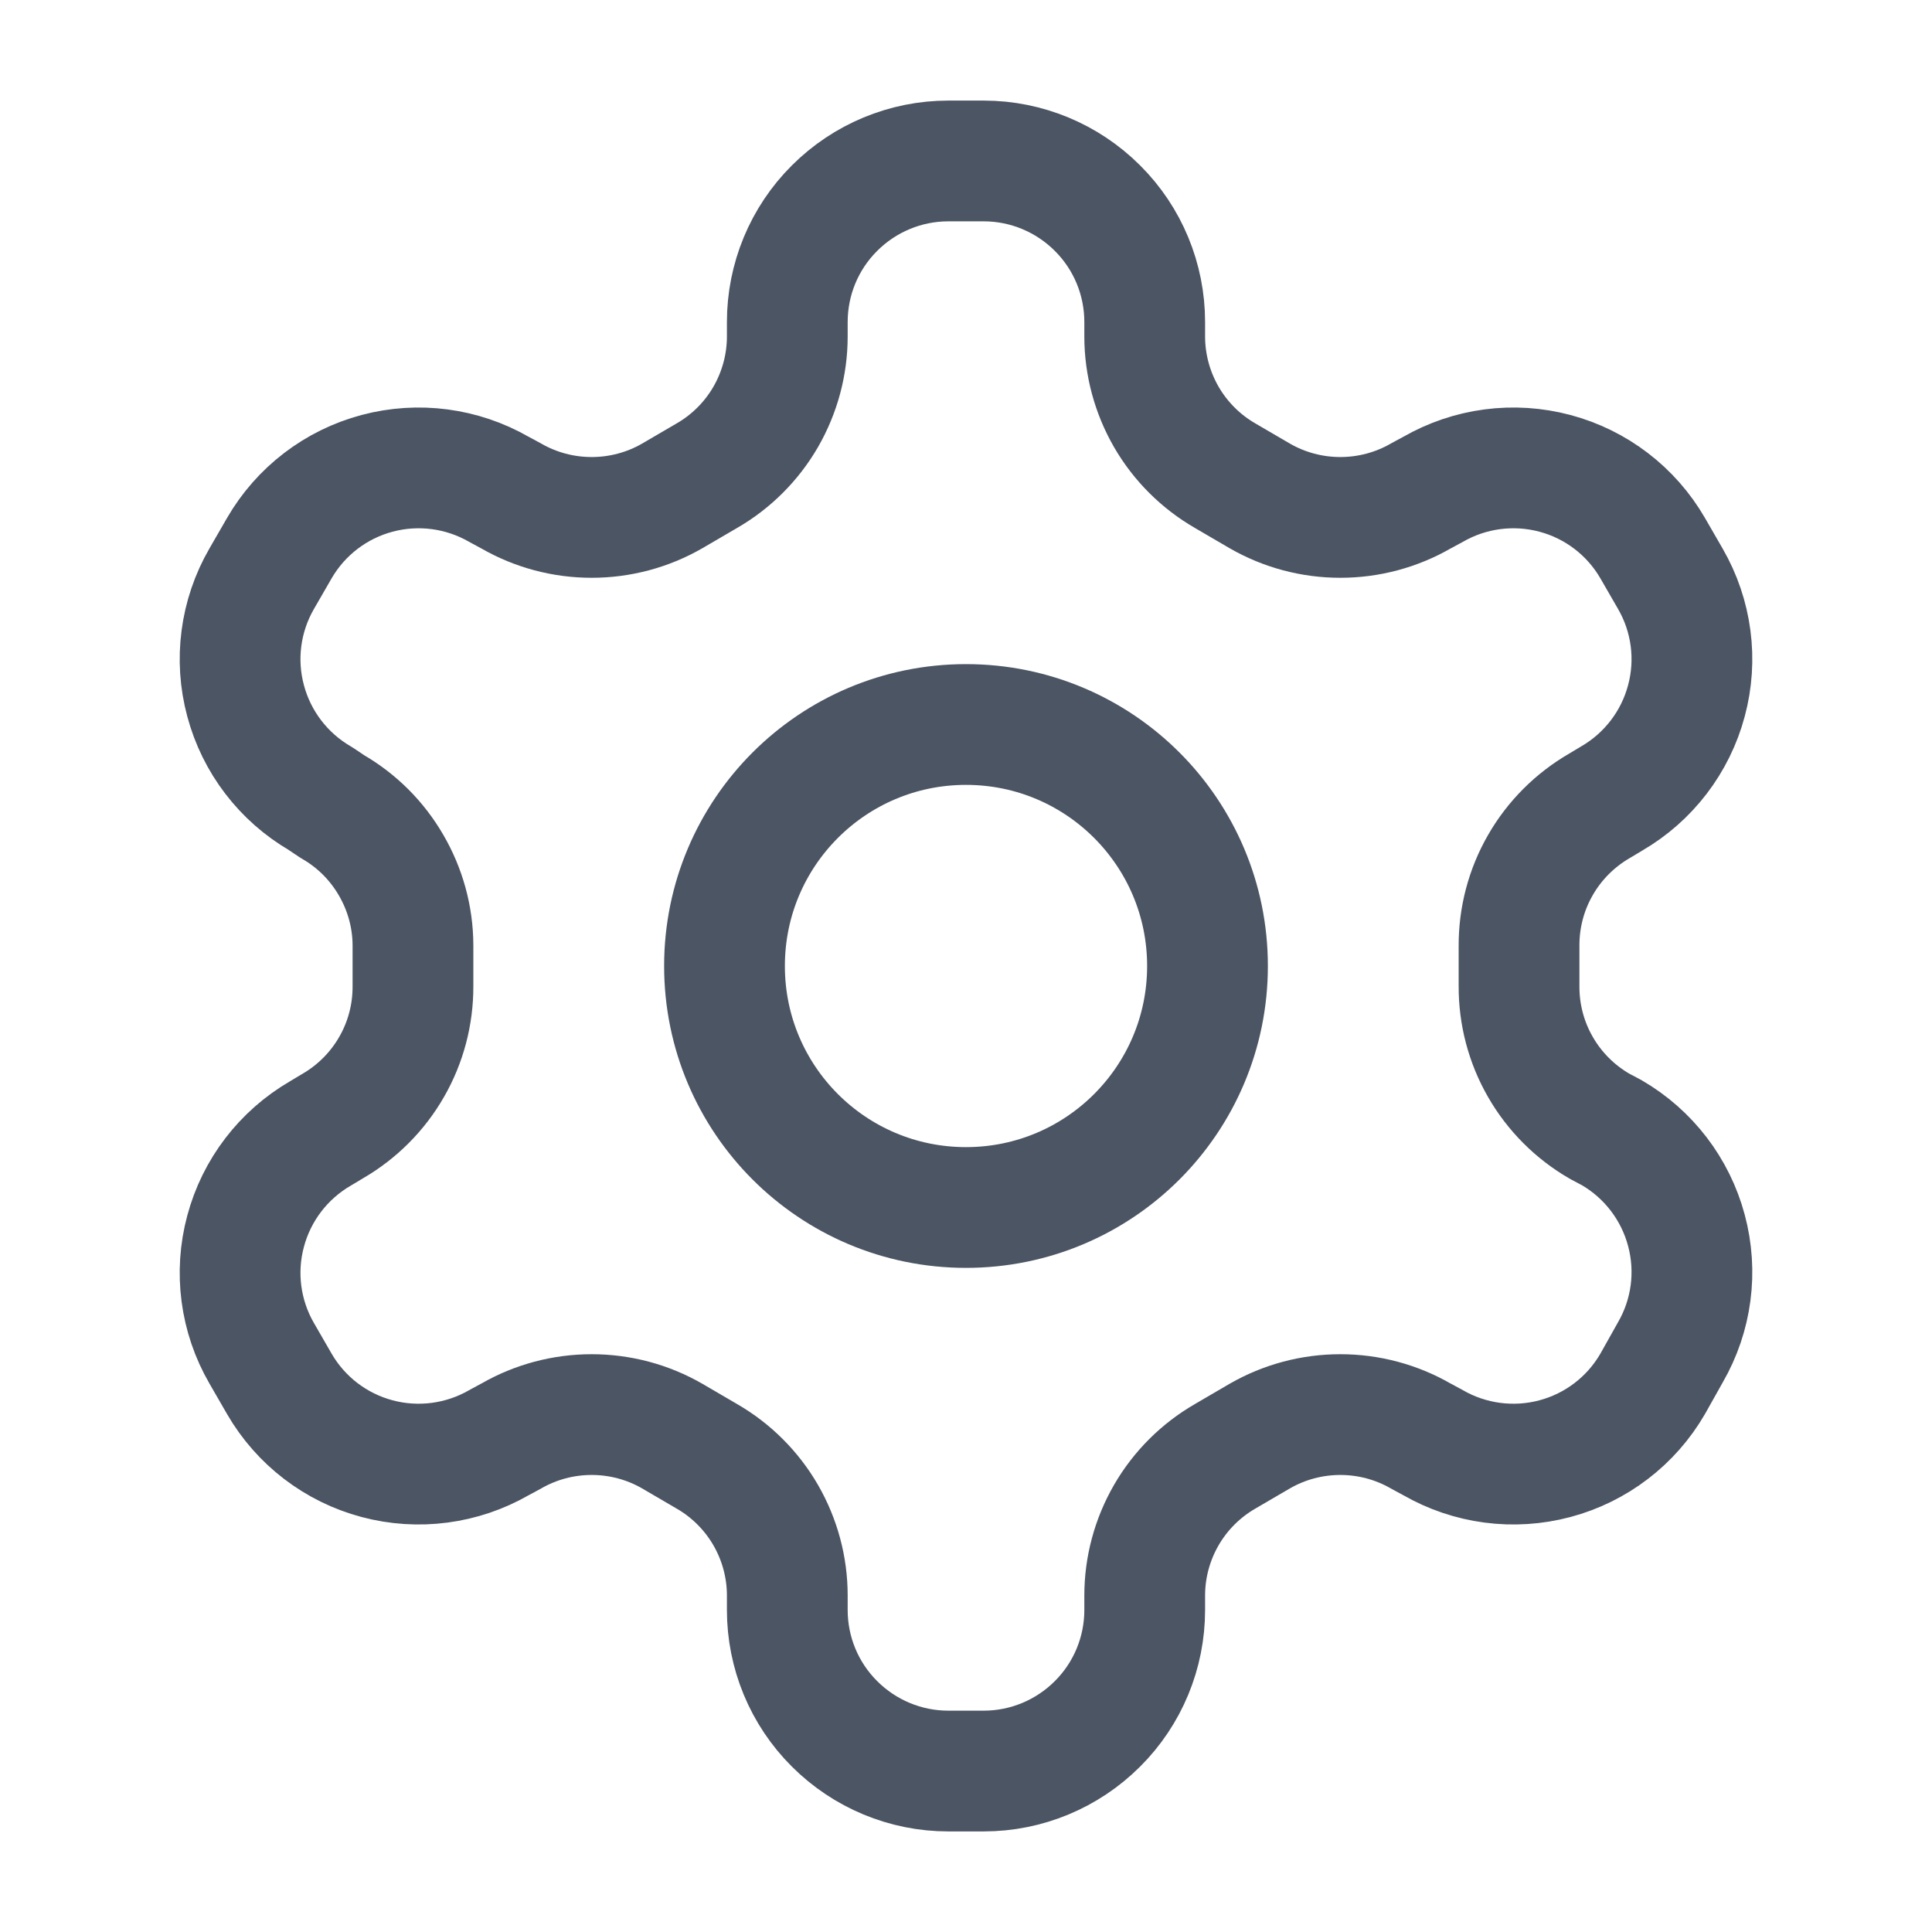
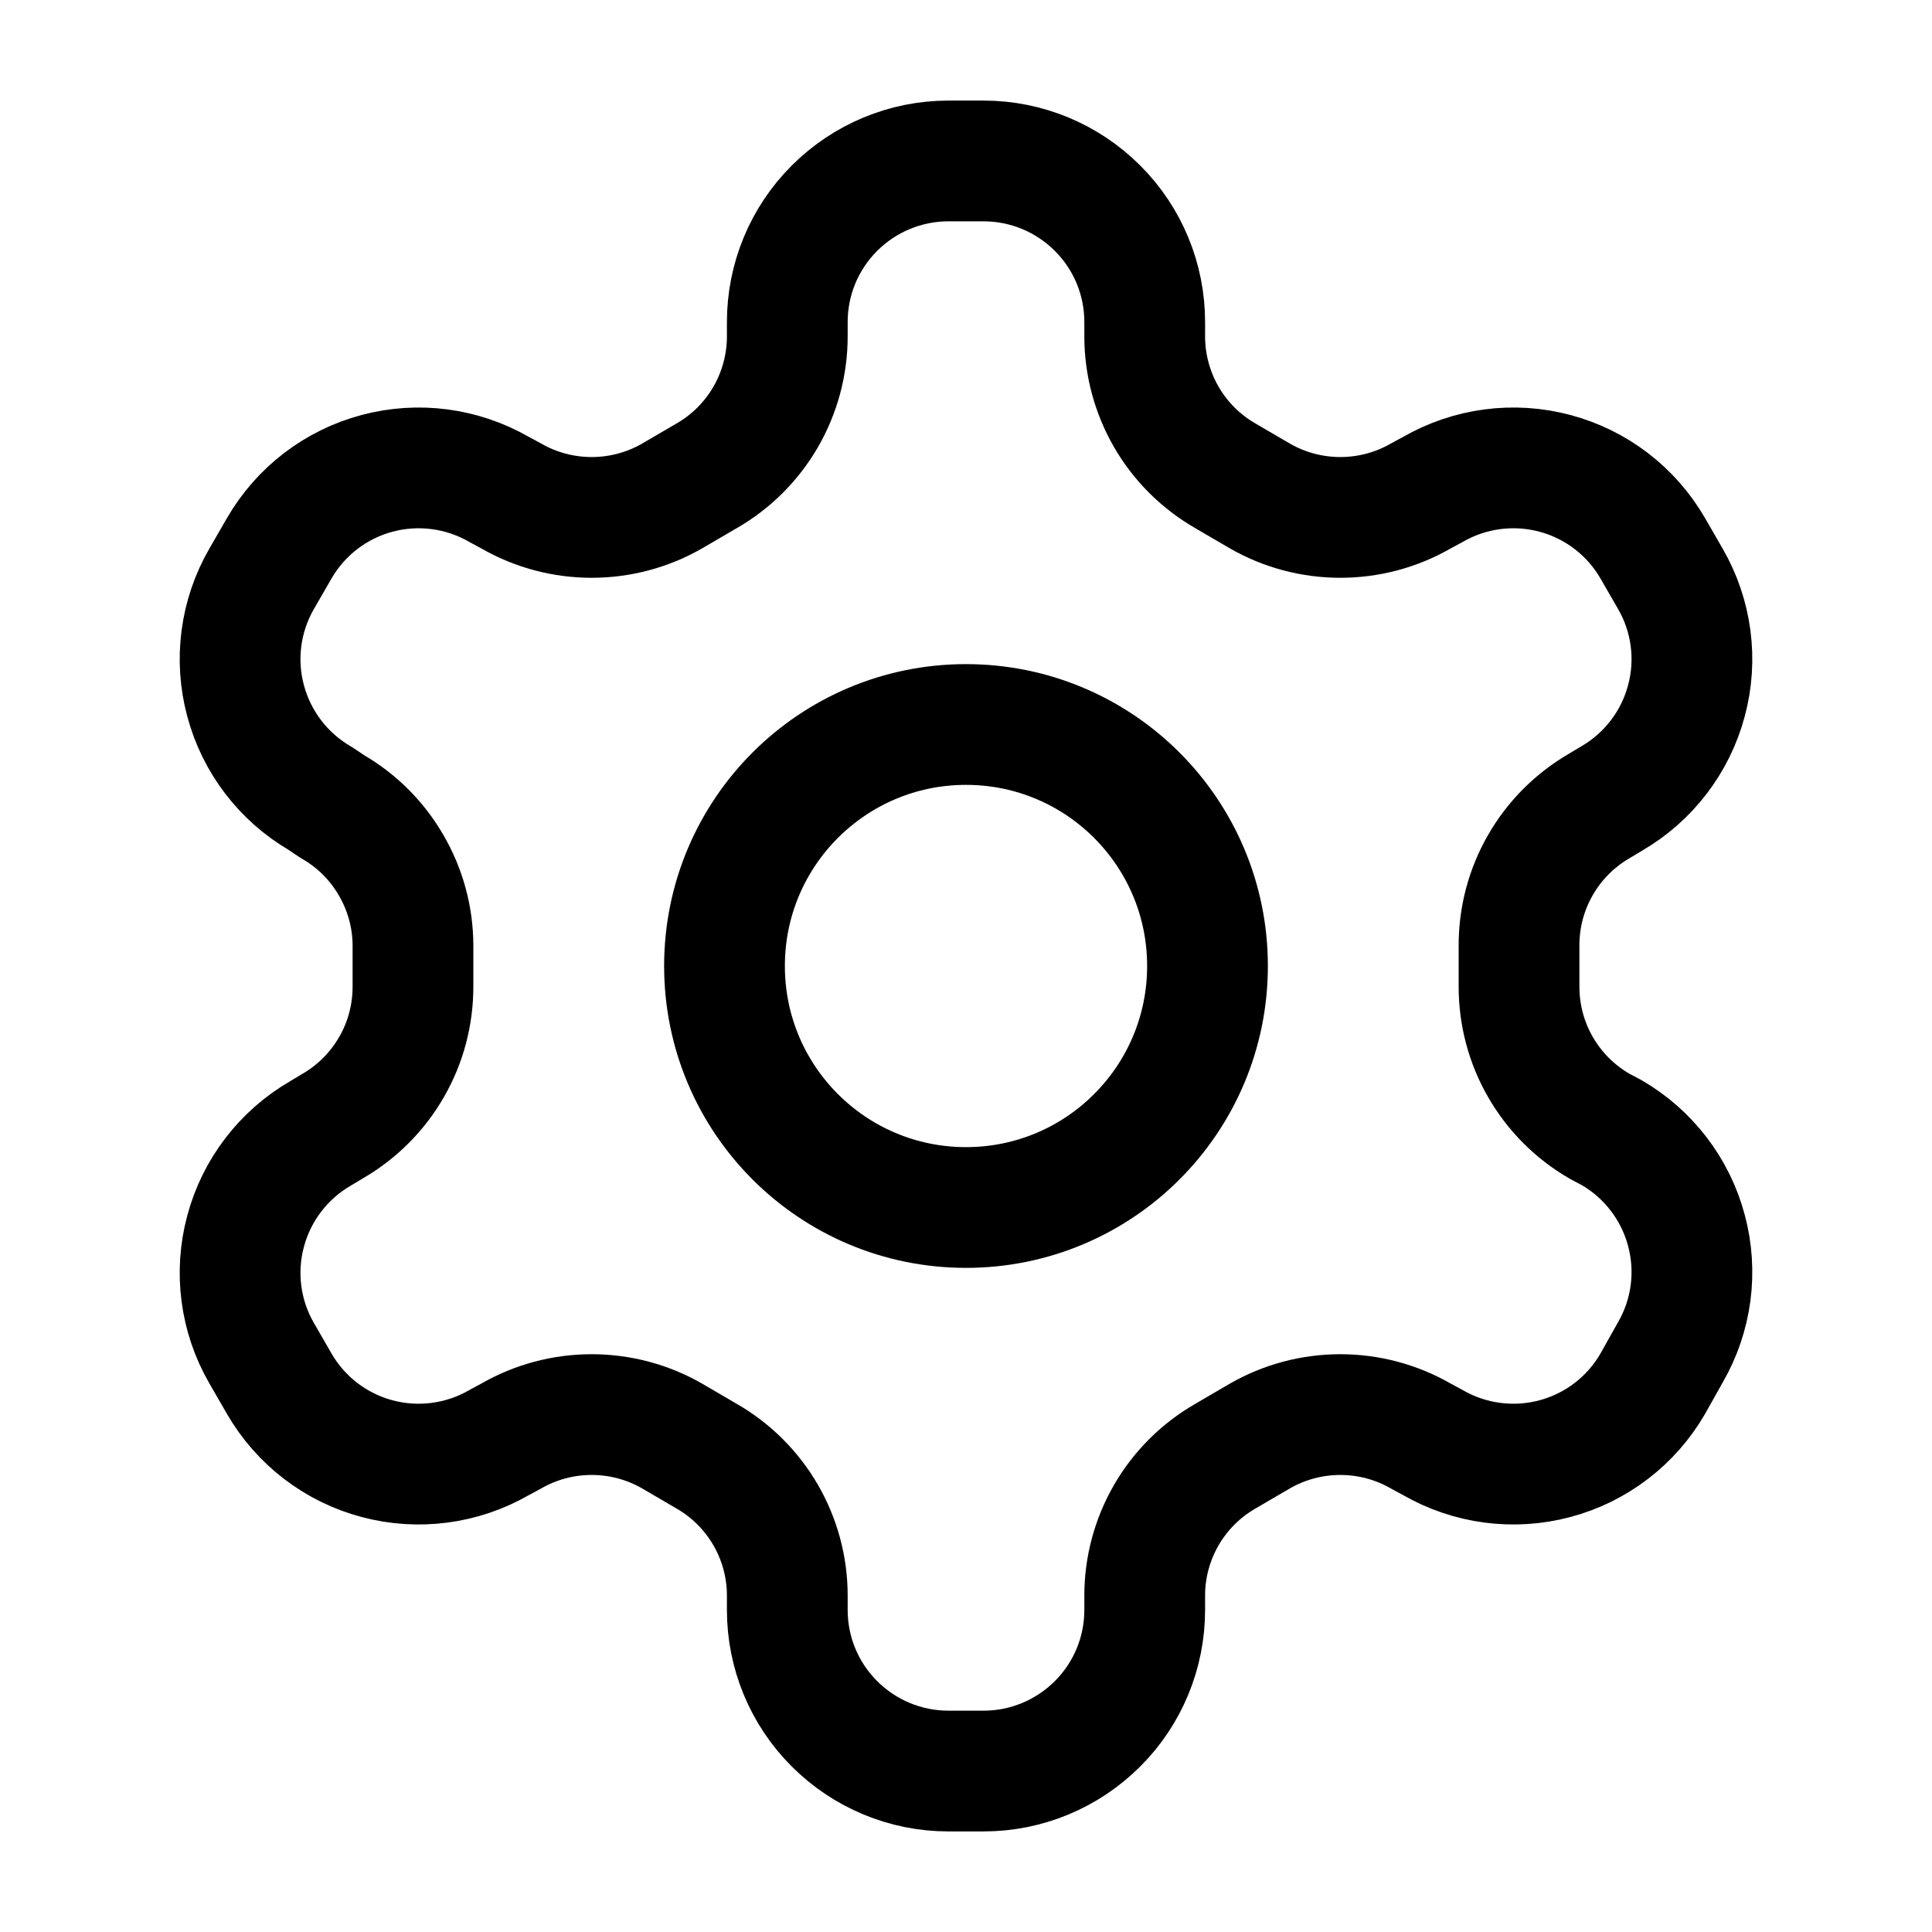
<svg xmlns="http://www.w3.org/2000/svg" width="16" height="16" viewBox="0 0 16 16" fill="none">
-   <path d="M8.147 1.333H7.853C7.5 1.333 7.161 1.474 6.911 1.724C6.66 1.974 6.52 2.313 6.52 2.667V2.787C6.52 3.02 6.458 3.25 6.341 3.453C6.224 3.655 6.056 3.823 5.853 3.94L5.567 4.107C5.364 4.224 5.134 4.285 4.9 4.285C4.666 4.285 4.436 4.224 4.233 4.107L4.133 4.053C3.827 3.877 3.464 3.829 3.123 3.92C2.781 4.011 2.49 4.234 2.313 4.54L2.167 4.793C1.99 5.099 1.942 5.463 2.034 5.804C2.125 6.145 2.348 6.436 2.653 6.613L2.753 6.68C2.955 6.796 3.122 6.963 3.239 7.165C3.356 7.366 3.419 7.594 3.42 7.827V8.167C3.421 8.402 3.36 8.633 3.243 8.836C3.126 9.04 2.957 9.209 2.753 9.327L2.653 9.387C2.348 9.564 2.125 9.855 2.034 10.196C1.942 10.537 1.99 10.901 2.167 11.207L2.313 11.46C2.49 11.766 2.781 11.989 3.123 12.08C3.464 12.171 3.827 12.123 4.133 11.947L4.233 11.893C4.436 11.776 4.666 11.715 4.9 11.715C5.134 11.715 5.364 11.776 5.567 11.893L5.853 12.06C6.056 12.177 6.224 12.345 6.341 12.547C6.458 12.75 6.52 12.979 6.52 13.213V13.333C6.52 13.687 6.66 14.026 6.911 14.276C7.161 14.526 7.5 14.667 7.853 14.667H8.147C8.5 14.667 8.839 14.526 9.089 14.276C9.34 14.026 9.48 13.687 9.48 13.333V13.213C9.48 12.979 9.542 12.75 9.659 12.547C9.776 12.345 9.944 12.177 10.147 12.06L10.433 11.893C10.636 11.776 10.866 11.715 11.1 11.715C11.334 11.715 11.564 11.776 11.767 11.893L11.867 11.947C12.173 12.123 12.536 12.171 12.877 12.08C13.219 11.989 13.51 11.766 13.687 11.46L13.833 11.2C14.01 10.894 14.058 10.531 13.966 10.189C13.875 9.848 13.652 9.557 13.347 9.38L13.247 9.327C13.043 9.209 12.874 9.04 12.757 8.836C12.64 8.633 12.579 8.402 12.58 8.167V7.833C12.579 7.598 12.64 7.367 12.757 7.164C12.874 6.96 13.043 6.791 13.247 6.673L13.347 6.613C13.652 6.436 13.875 6.145 13.966 5.804C14.058 5.463 14.01 5.099 13.833 4.793L13.687 4.54C13.51 4.234 13.219 4.011 12.877 3.92C12.536 3.829 12.173 3.877 11.867 4.053L11.767 4.107C11.564 4.224 11.334 4.285 11.1 4.285C10.866 4.285 10.636 4.224 10.433 4.107L10.147 3.94C9.944 3.823 9.776 3.655 9.659 3.453C9.542 3.25 9.48 3.02 9.48 2.787V2.667C9.48 2.313 9.34 1.974 9.089 1.724C8.839 1.474 8.5 1.333 8.147 1.333Z" stroke="#4B5563" stroke-linecap="round" stroke-linejoin="round" />
-   <path d="M8 10C9.105 10 10 9.105 10 8C10 6.895 9.105 6 8 6C6.895 6 6 6.895 6 8C6 9.105 6.895 10 8 10Z" stroke="#4B5563" stroke-linecap="round" stroke-linejoin="round" />
+   <path d="M8.147 1.333H7.853C7.5 1.333 7.161 1.474 6.911 1.724C6.66 1.974 6.52 2.313 6.52 2.667V2.787C6.52 3.02 6.458 3.25 6.341 3.453C6.224 3.655 6.056 3.823 5.853 3.94L5.567 4.107C5.364 4.224 5.134 4.285 4.9 4.285C4.666 4.285 4.436 4.224 4.233 4.107L4.133 4.053C3.827 3.877 3.464 3.829 3.123 3.92C2.781 4.011 2.49 4.234 2.313 4.54L2.167 4.793C1.99 5.099 1.942 5.463 2.034 5.804C2.125 6.145 2.348 6.436 2.653 6.613L2.753 6.68C2.955 6.796 3.122 6.963 3.239 7.165C3.356 7.366 3.419 7.594 3.42 7.827V8.167C3.421 8.402 3.36 8.633 3.243 8.836C3.126 9.04 2.957 9.209 2.753 9.327L2.653 9.387C2.348 9.564 2.125 9.855 2.034 10.196C1.942 10.537 1.99 10.901 2.167 11.207L2.313 11.46C2.49 11.766 2.781 11.989 3.123 12.08C3.464 12.171 3.827 12.123 4.133 11.947L4.233 11.893C4.436 11.776 4.666 11.715 4.9 11.715C5.134 11.715 5.364 11.776 5.567 11.893L5.853 12.06C6.056 12.177 6.224 12.345 6.341 12.547C6.458 12.75 6.52 12.979 6.52 13.213V13.333C6.52 13.687 6.66 14.026 6.911 14.276C7.161 14.526 7.5 14.667 7.853 14.667H8.147C8.5 14.667 8.839 14.526 9.089 14.276C9.34 14.026 9.48 13.687 9.48 13.333V13.213C9.48 12.979 9.542 12.75 9.659 12.547C9.776 12.345 9.944 12.177 10.147 12.06L10.433 11.893C10.636 11.776 10.866 11.715 11.1 11.715C11.334 11.715 11.564 11.776 11.767 11.893L11.867 11.947C12.173 12.123 12.536 12.171 12.877 12.08C13.219 11.989 13.51 11.766 13.687 11.46L13.833 11.2C14.01 10.894 14.058 10.531 13.966 10.189C13.875 9.848 13.652 9.557 13.347 9.38L13.247 9.327C13.043 9.209 12.874 9.04 12.757 8.836C12.64 8.633 12.579 8.402 12.58 8.167V7.833C12.579 7.598 12.64 7.367 12.757 7.164C12.874 6.96 13.043 6.791 13.247 6.673L13.347 6.613C13.652 6.436 13.875 6.145 13.966 5.804C14.058 5.463 14.01 5.099 13.833 4.793L13.687 4.54C13.51 4.234 13.219 4.011 12.877 3.92C12.536 3.829 12.173 3.877 11.867 4.053L11.767 4.107C11.564 4.224 11.334 4.285 11.1 4.285C10.866 4.285 10.636 4.224 10.433 4.107L10.147 3.94C9.944 3.823 9.776 3.655 9.659 3.453C9.542 3.25 9.48 3.02 9.48 2.787V2.667C9.48 2.313 9.34 1.974 9.089 1.724C8.839 1.474 8.5 1.333 8.147 1.333Z" stroke="currentColor" stroke-linecap="round" stroke-linejoin="round" />
+   <path d="M8 10C9.105 10 10 9.105 10 8C10 6.895 9.105 6 8 6C6.895 6 6 6.895 6 8C6 9.105 6.895 10 8 10Z" stroke="currentColor" stroke-linecap="round" stroke-linejoin="round" />
</svg>
